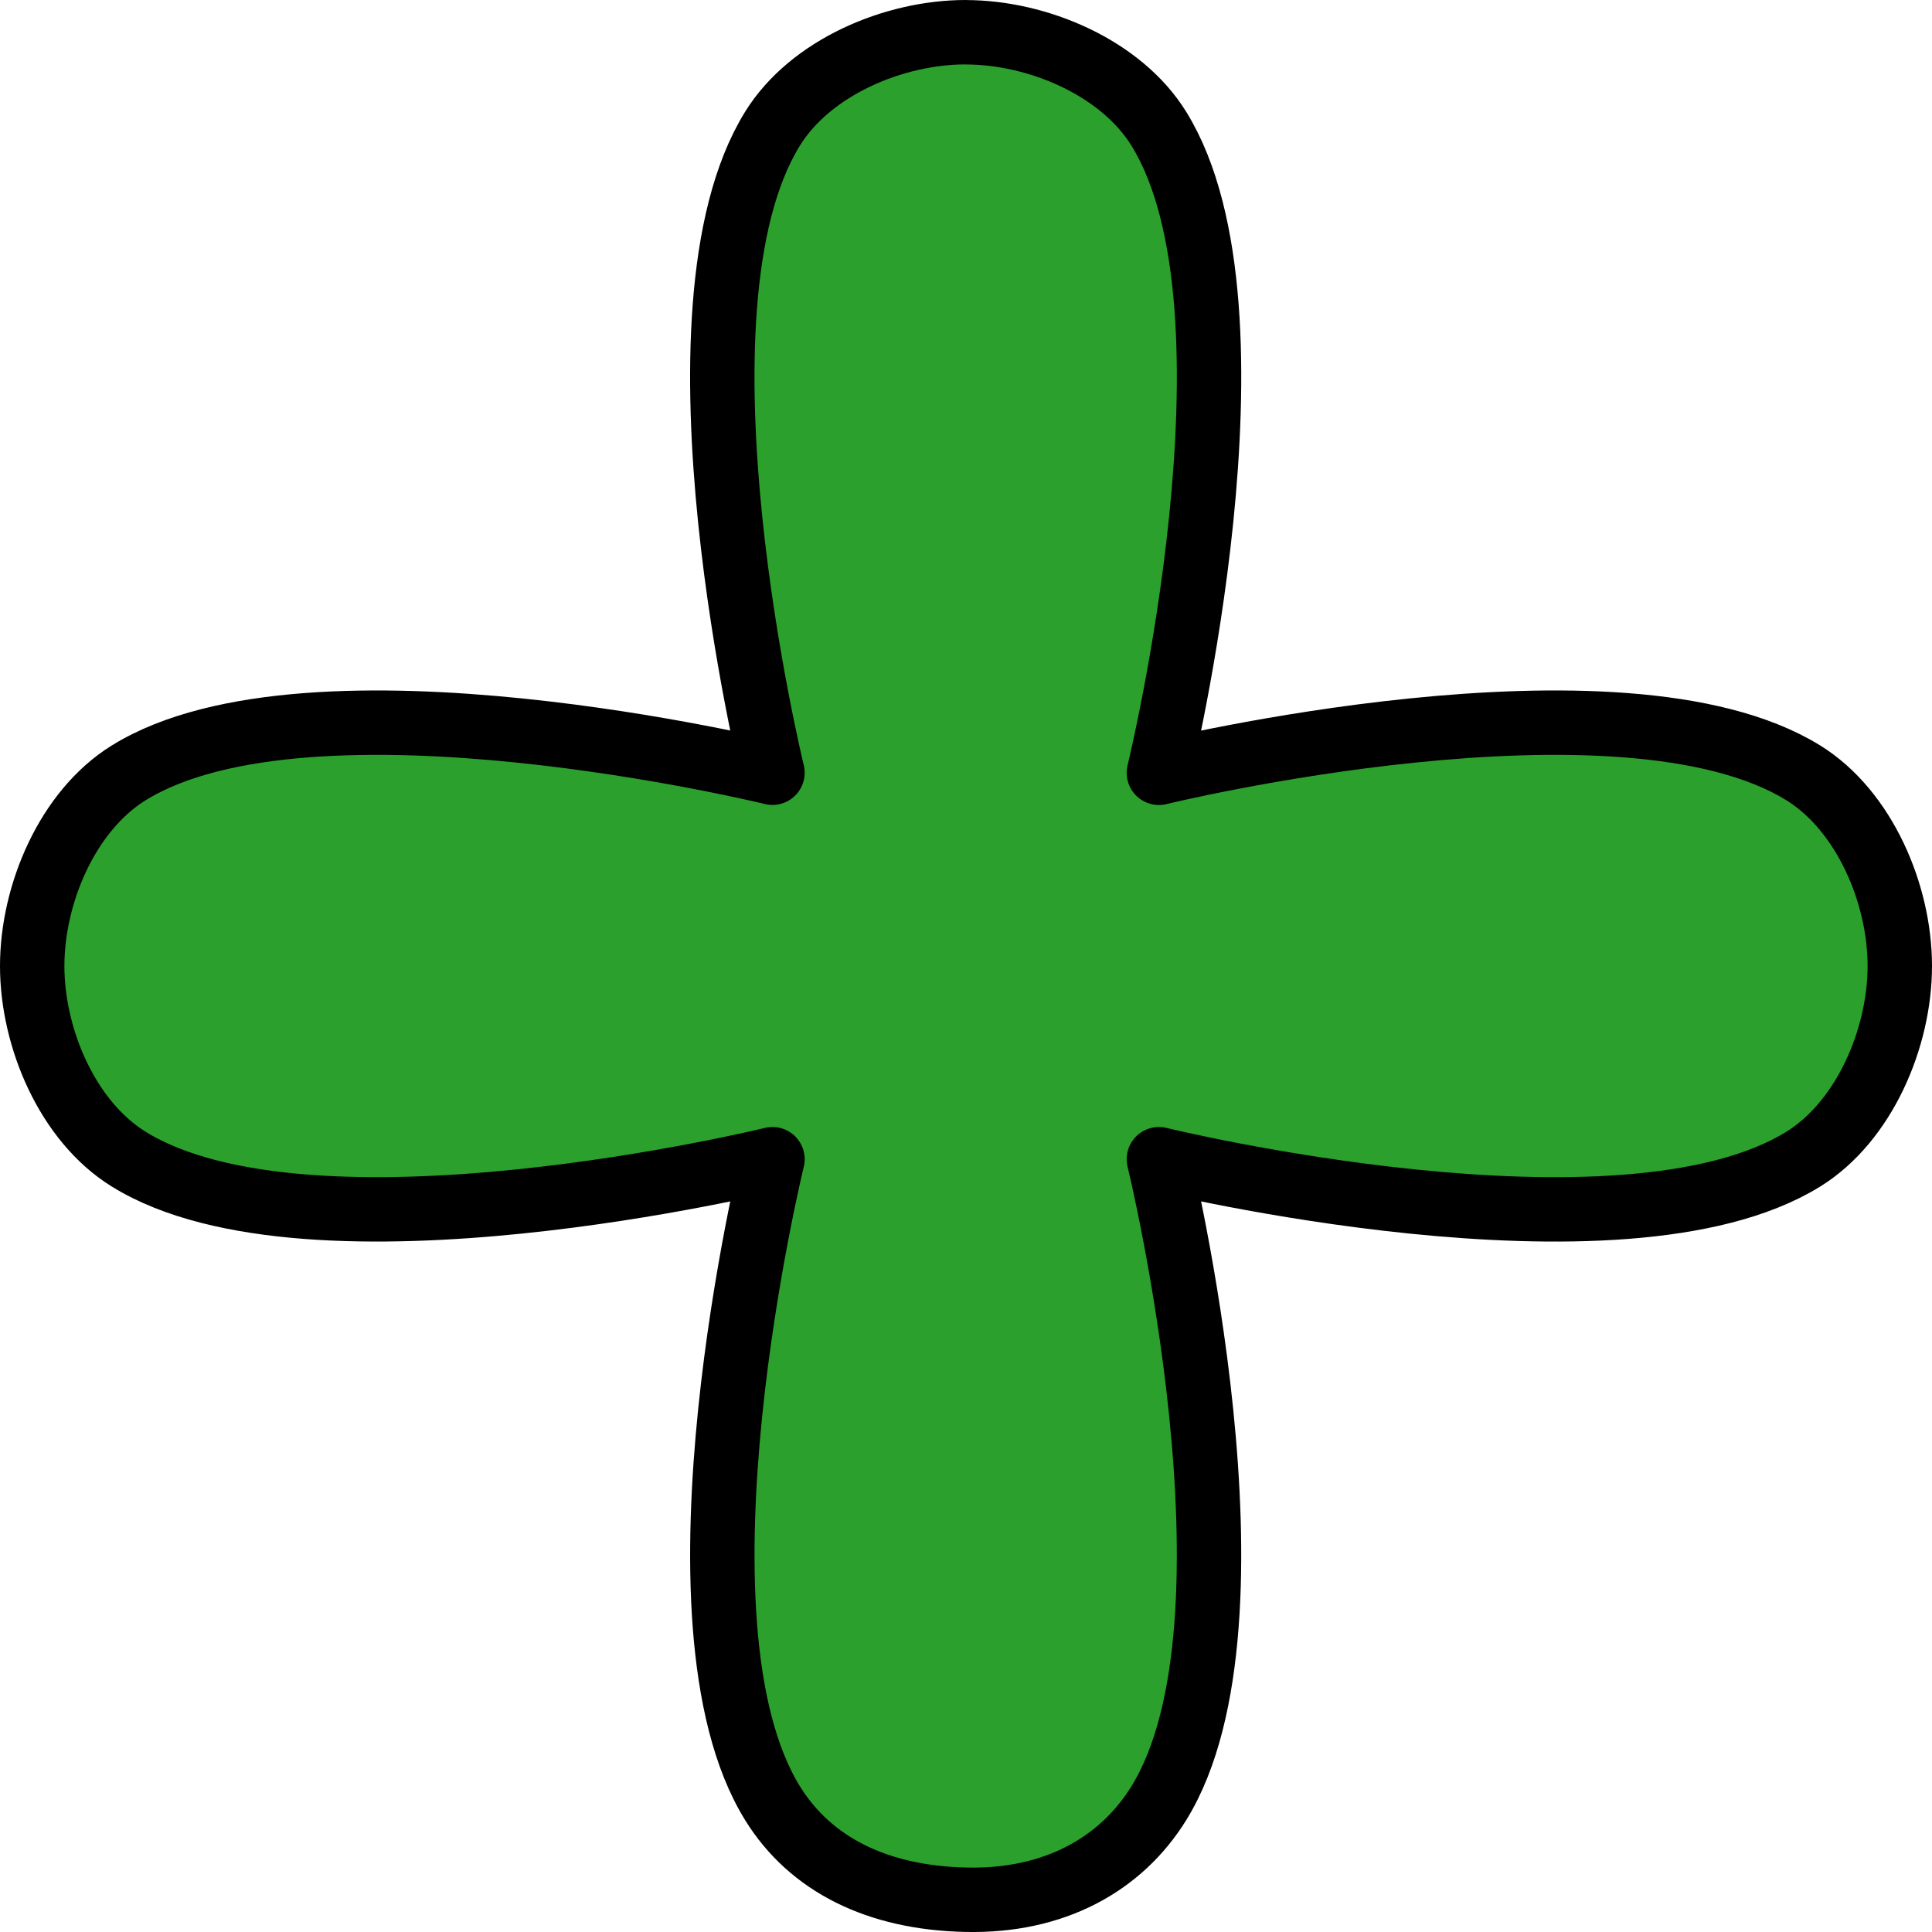
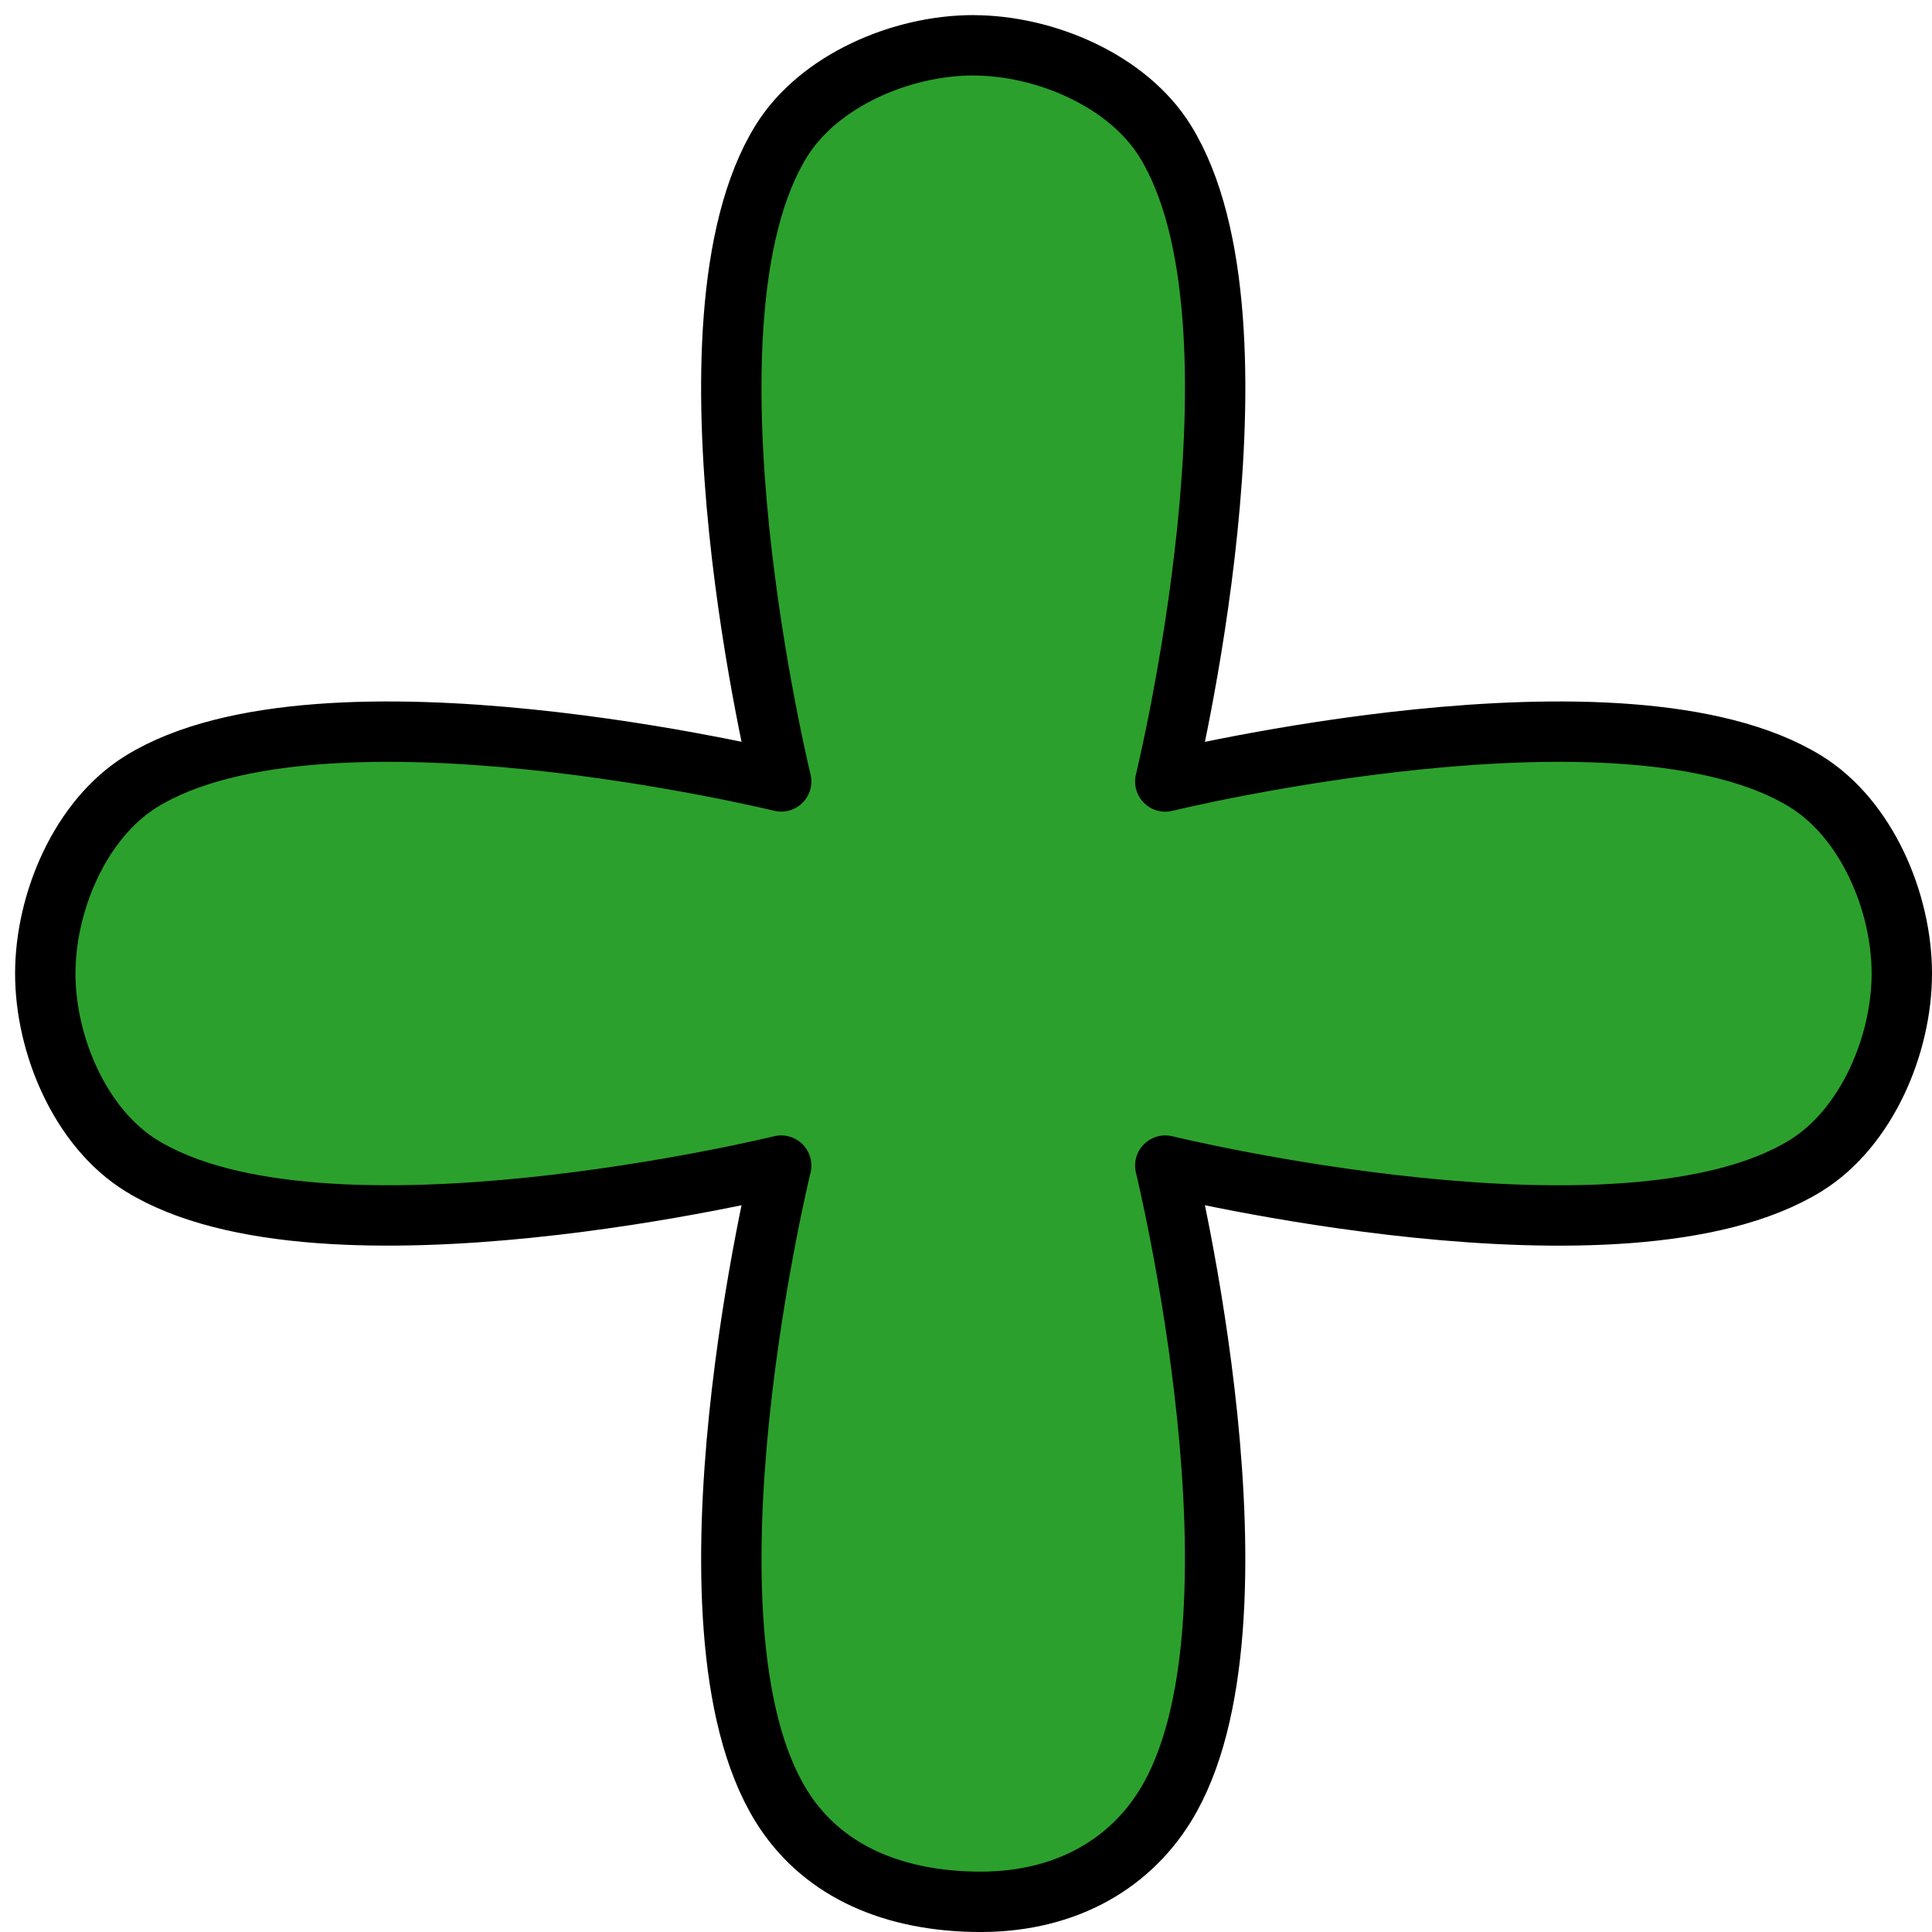
- <svg xmlns="http://www.w3.org/2000/svg" viewBox="0 0 30 30">
-   <path fill="#2ca02c" stroke="#000" stroke-linecap="round" stroke-linejoin="round" d="M14.995.5c-1.118 0-2.412.548-3 1.499-1.753 2.835 0 10 0 10S4.834 10.249 2 12c-.951.588-1.5 1.881-1.5 3 0 1.117.548 2.412 1.5 3 2.833 1.752 9.995 0 9.995 0s-1.752 7.163 0 9.999c.588.951 1.626 1.47 3 1.5 1.374.033 2.412-.549 3-1.5 1.752-2.836 0-9.999 0-9.999S25.163 19.753 28 18c.95-.588 1.5-1.883 1.5-3 0-1.119-.55-2.412-1.5-3-2.837-1.752-10.005 0-10.005 0s1.753-7.165 0-10c-.588-.951-1.882-1.499-3-1.499Z" />
+ <svg xmlns="http://www.w3.org/2000/svg" width="128" height="128">
+   <path fill="#2ca02c" stroke="#000" stroke-linecap="round" stroke-linejoin="round" d="M64.479 3c-4.742 0-10.23 2.324-12.724 6.358-7.435 12.024 0 42.413 0 42.413s-30.373-7.422-42.393.004C5.33 54.27 3 59.753 3 64.5c0 4.738 2.324 10.23 6.362 12.724 12.016 7.431 42.393 0 42.393 0s-7.431 30.381 0 42.41c2.494 4.033 6.896 6.234 12.724 6.362 5.827.14 10.23-2.329 12.724-6.362 7.43-12.029 0-42.41 0-42.41s30.402 7.436 42.435 0C123.668 74.73 126 69.237 126 64.5c0-4.746-2.333-10.23-6.362-12.724-12.033-7.43-42.435 0-42.435 0s7.435-30.389 0-42.413C74.709 5.33 69.22 3.004 64.479 3.004z" style="stroke-width:4;stroke-dasharray:none" />
</svg>
